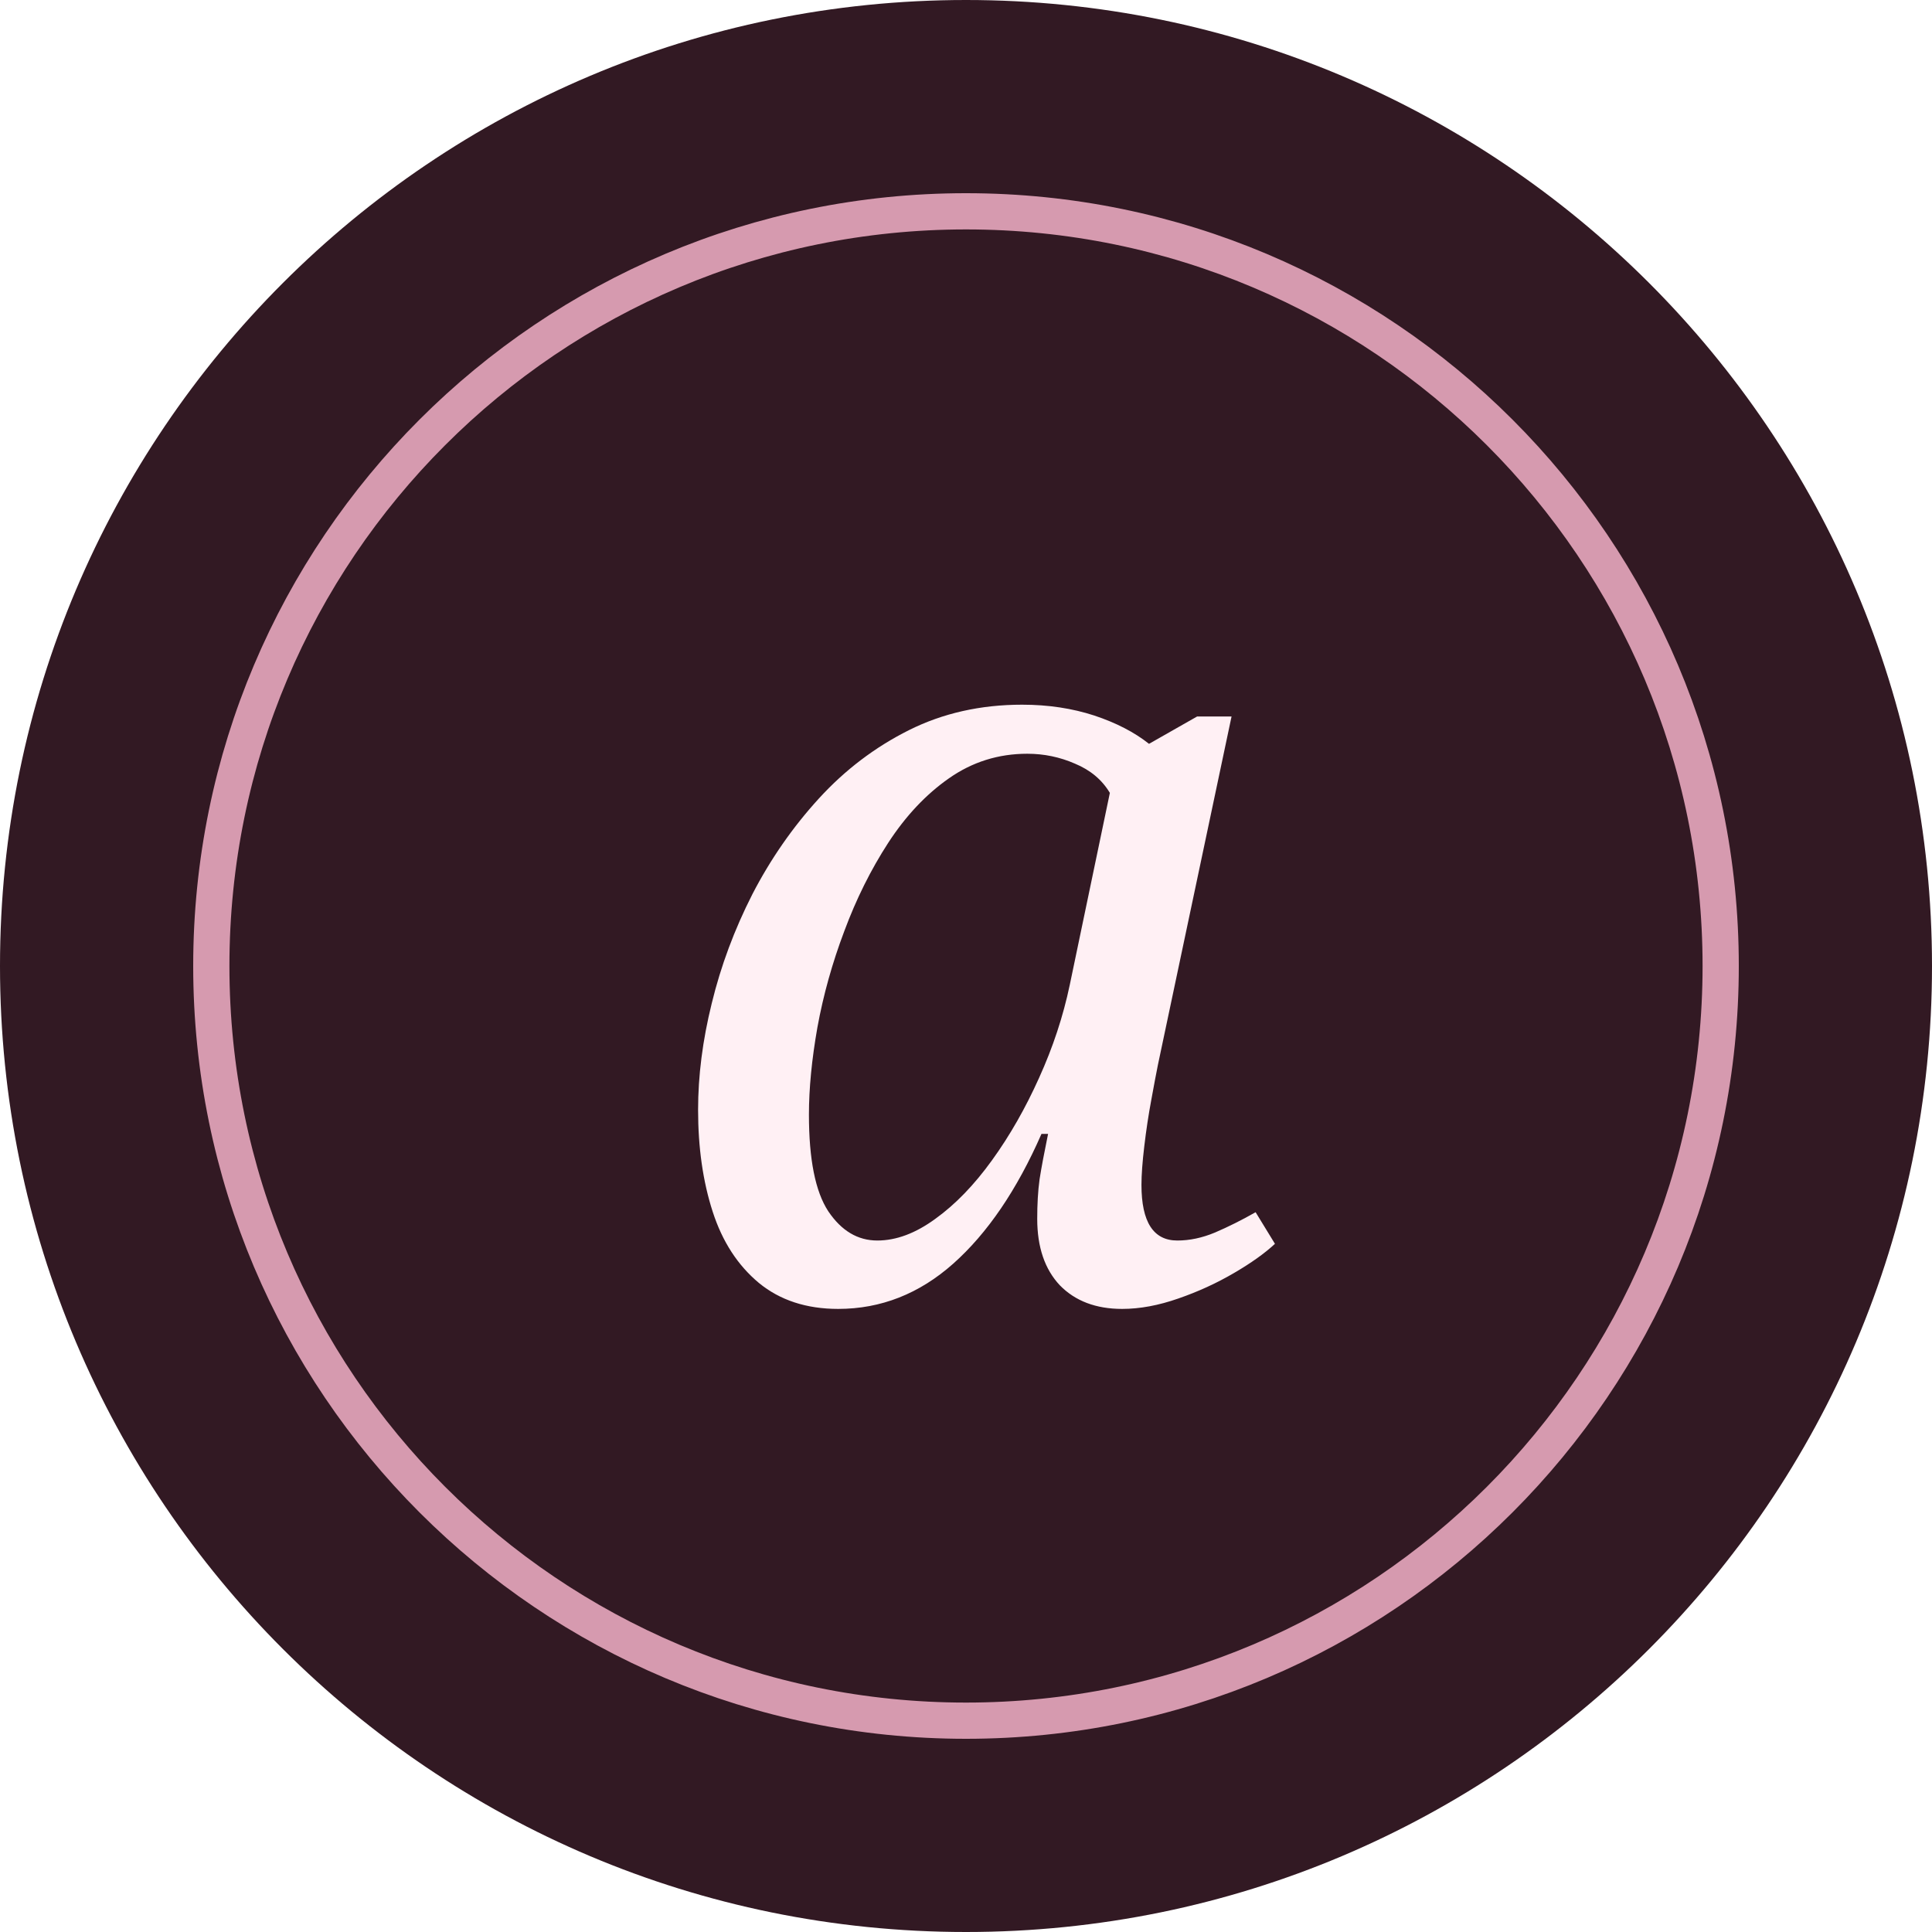
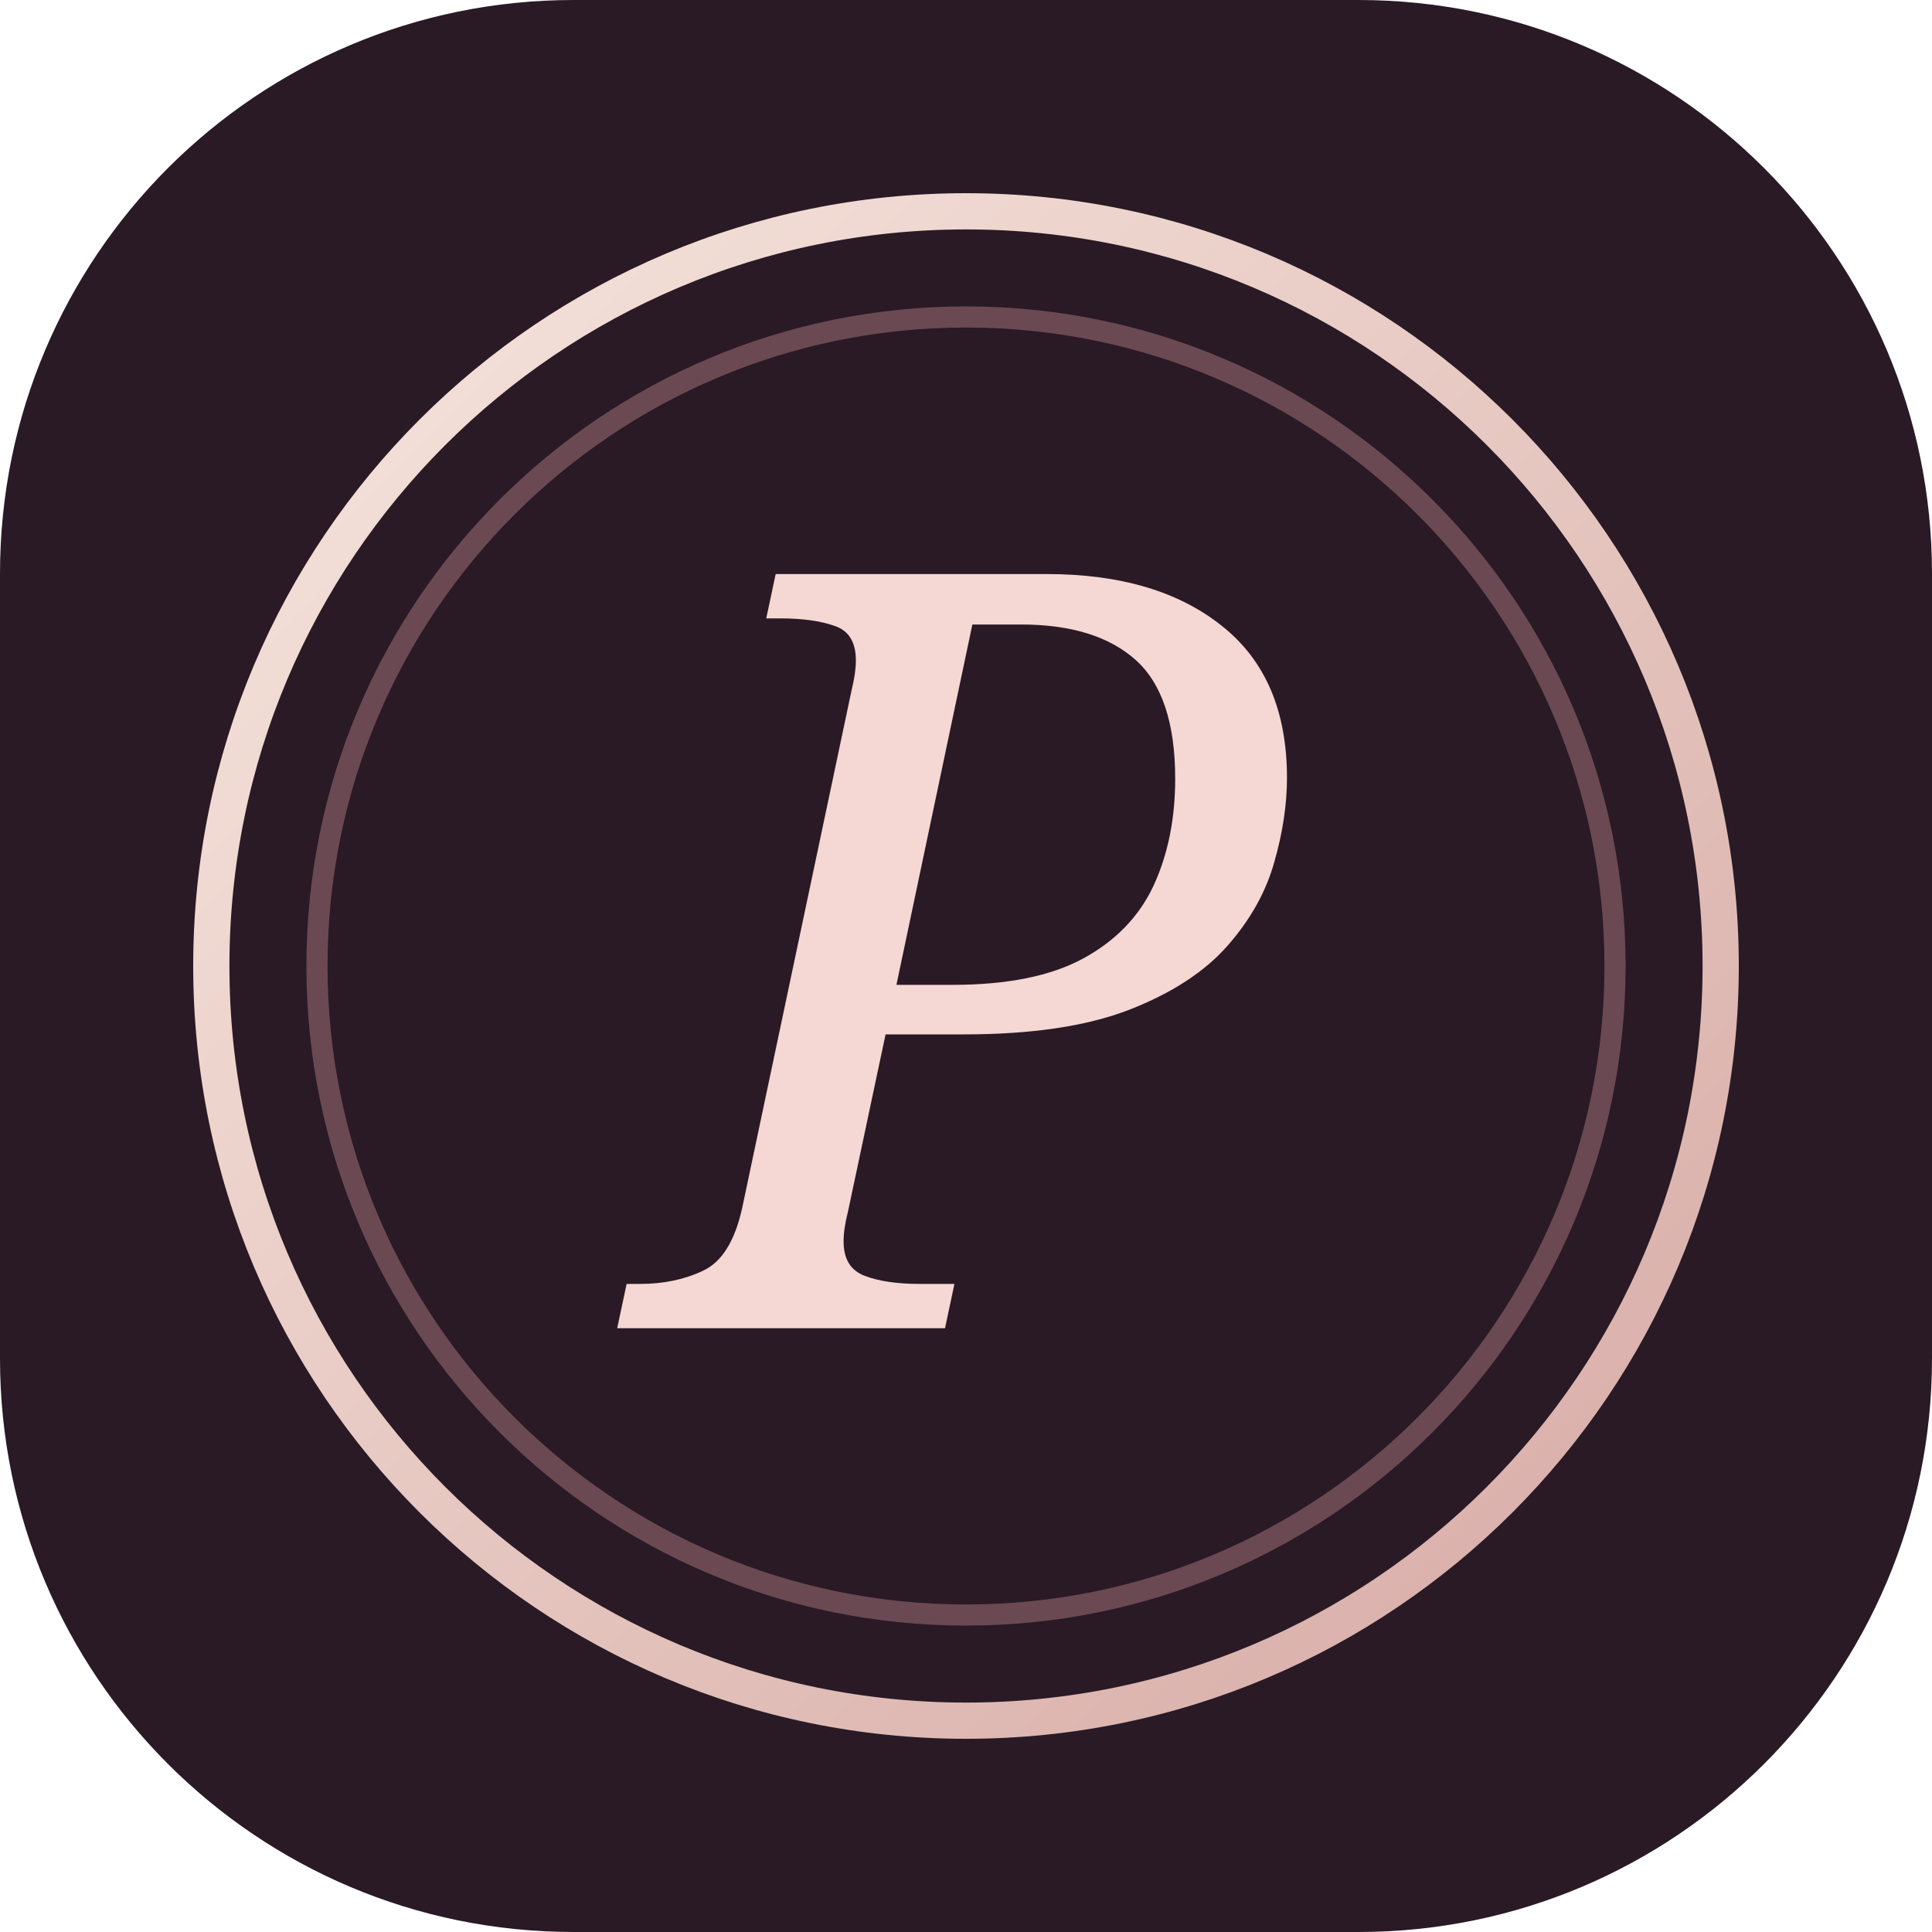
<svg xmlns="http://www.w3.org/2000/svg" viewBox="0 0 64 64">
-   <rect width="64" height="64" rx="32" fill="#321923" />
-   <circle cx="32" cy="32" r="25" fill="none" stroke="#d69aaf" stroke-width="1.2" />
-   <text x="32" y="43" text-anchor="middle" font-family="Georgia,serif" font-size="36" font-style="italic" fill="#fff0f4">a</text>
+   <defs>
+     <linearGradient id="silk" x1="0" y1="0" x2="1" y2="1">
+       <stop offset="0" stop-color="#f6e6de" />
+       <stop offset="1" stop-color="#d7aaa5" />
+     </linearGradient>
+   </defs>
+   <rect width="64" height="64" rx="19" fill="#291a25" />
+   <circle cx="32" cy="32" r="25" fill="none" stroke="url(#silk)" stroke-width="1.2" />
+   <circle cx="32" cy="32" r="21.5" fill="none" stroke="#b8838c" stroke-opacity=".45" stroke-width=".7" />
+   <text x="32" y="44" text-anchor="middle" font-family="Georgia,serif" font-size="35" font-style="italic" fill="#f5d7d4">P</text>
</svg>
